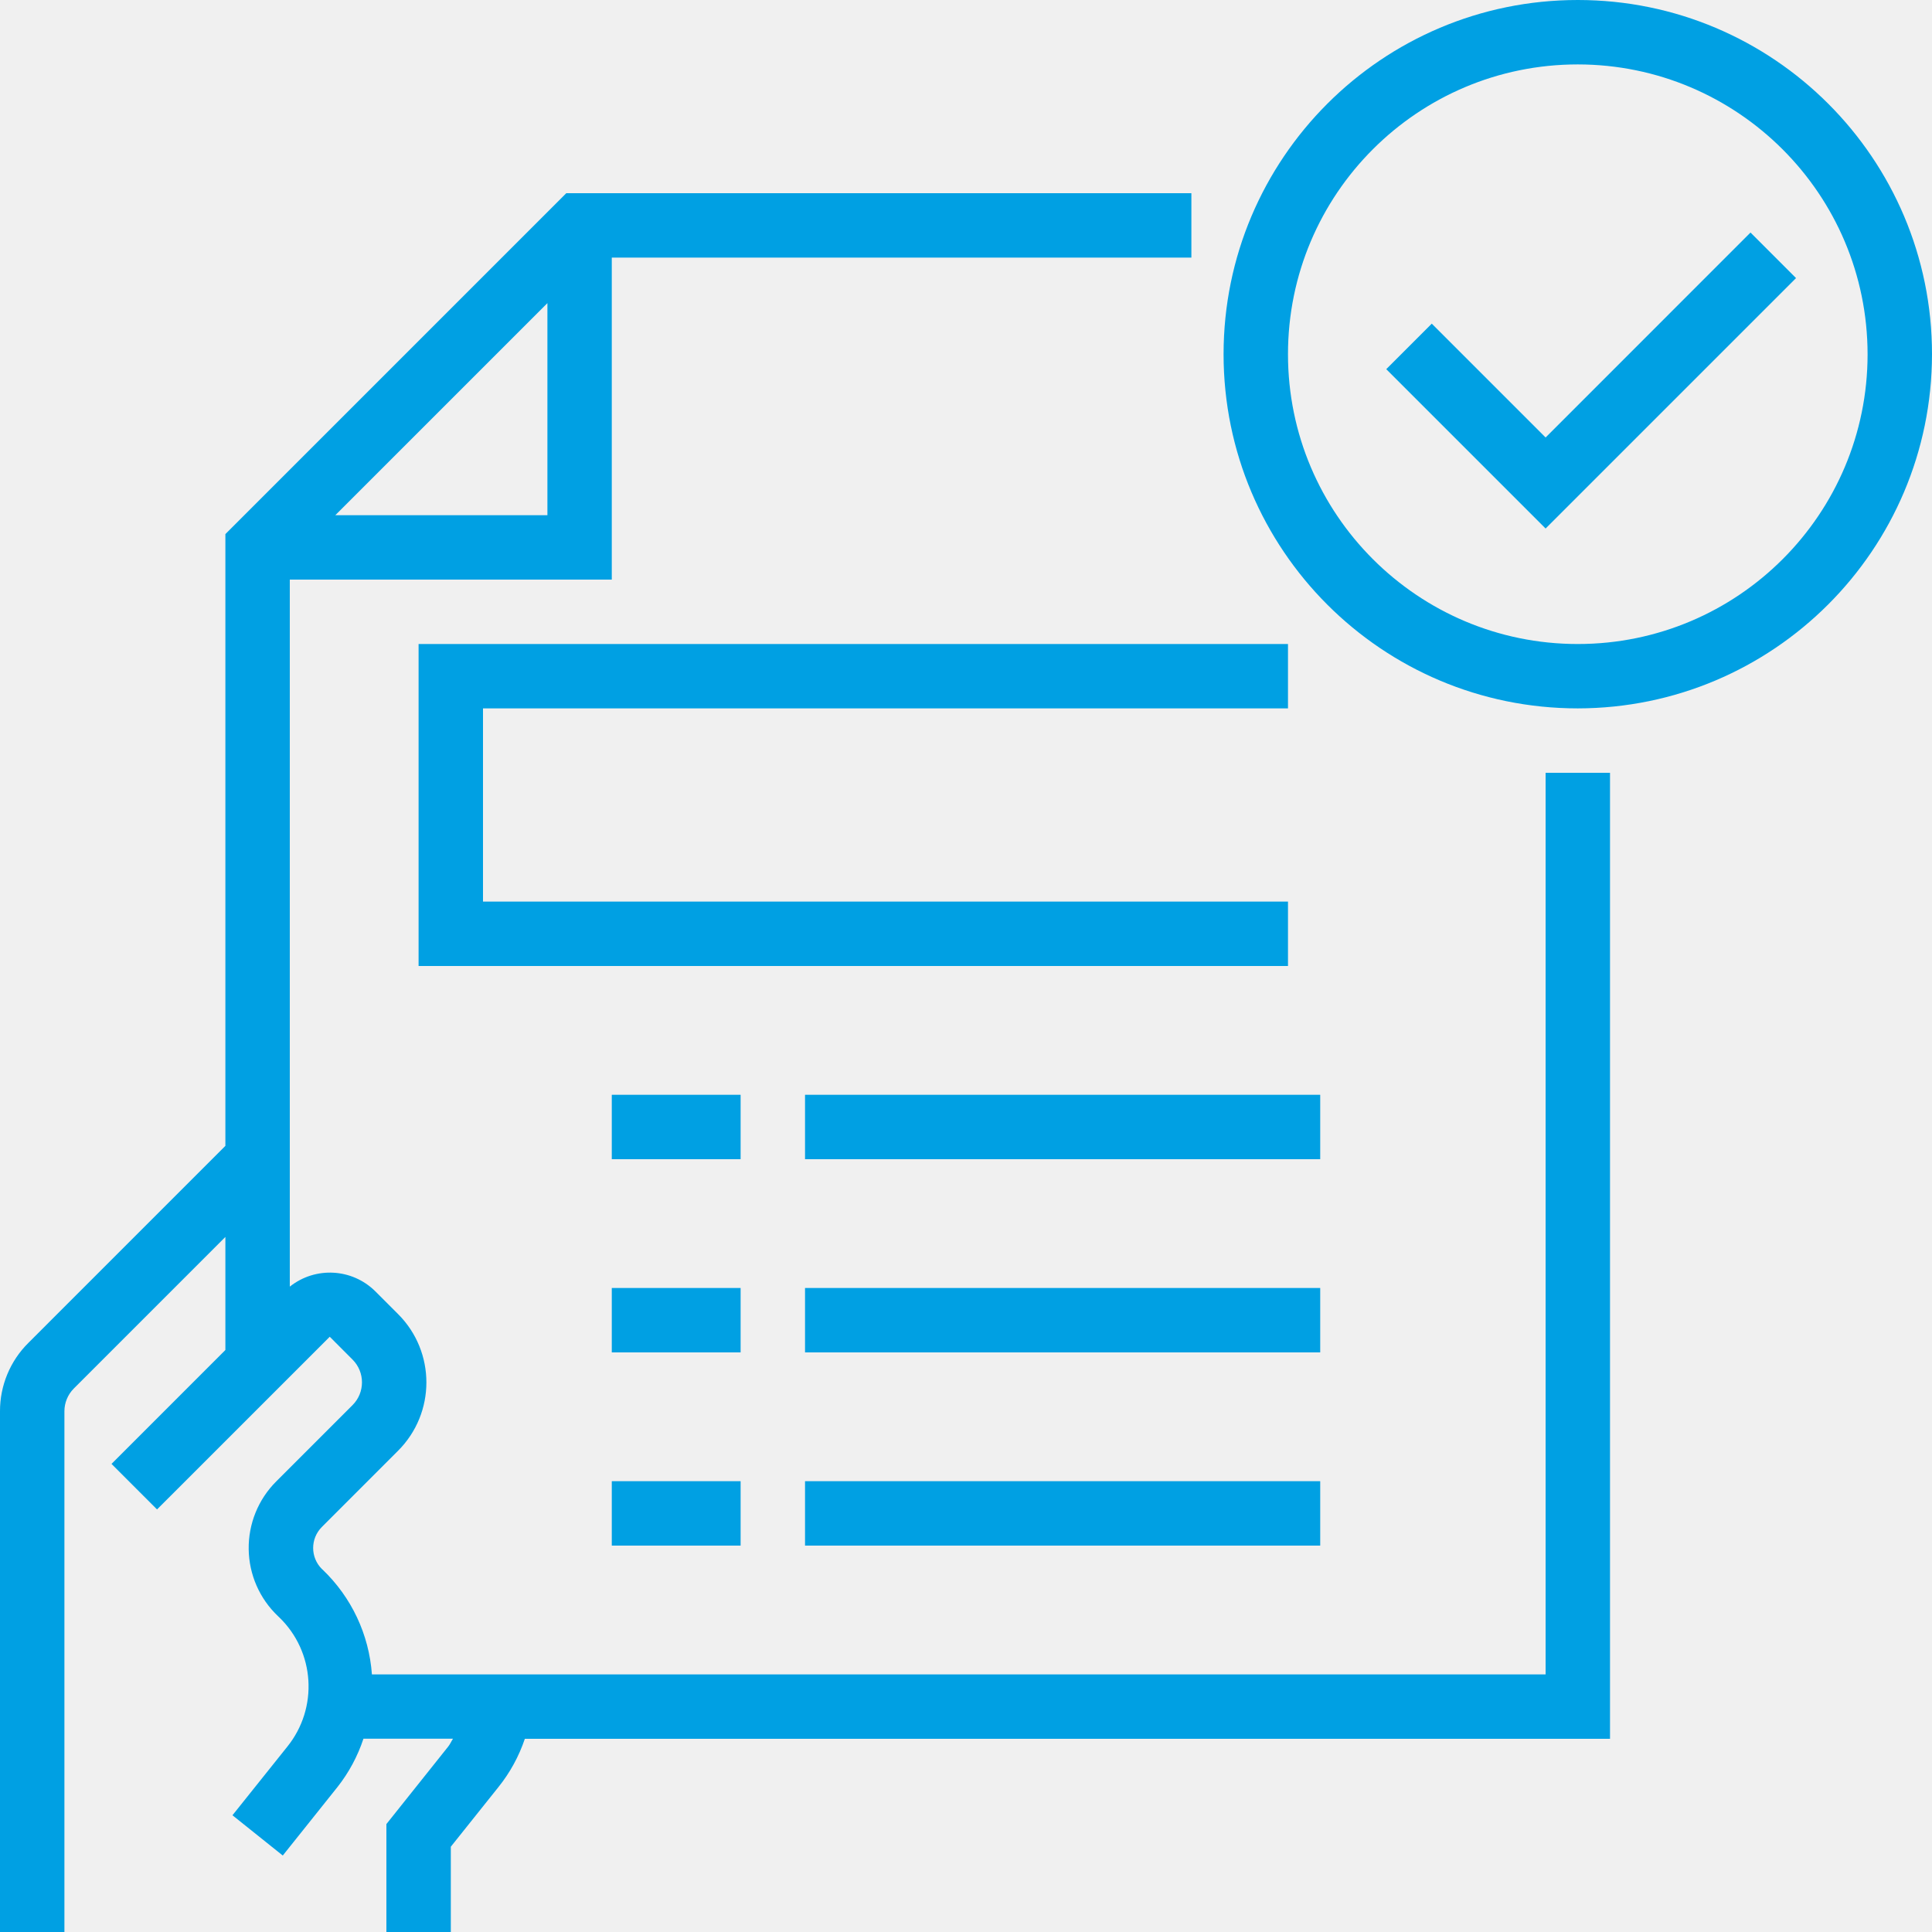
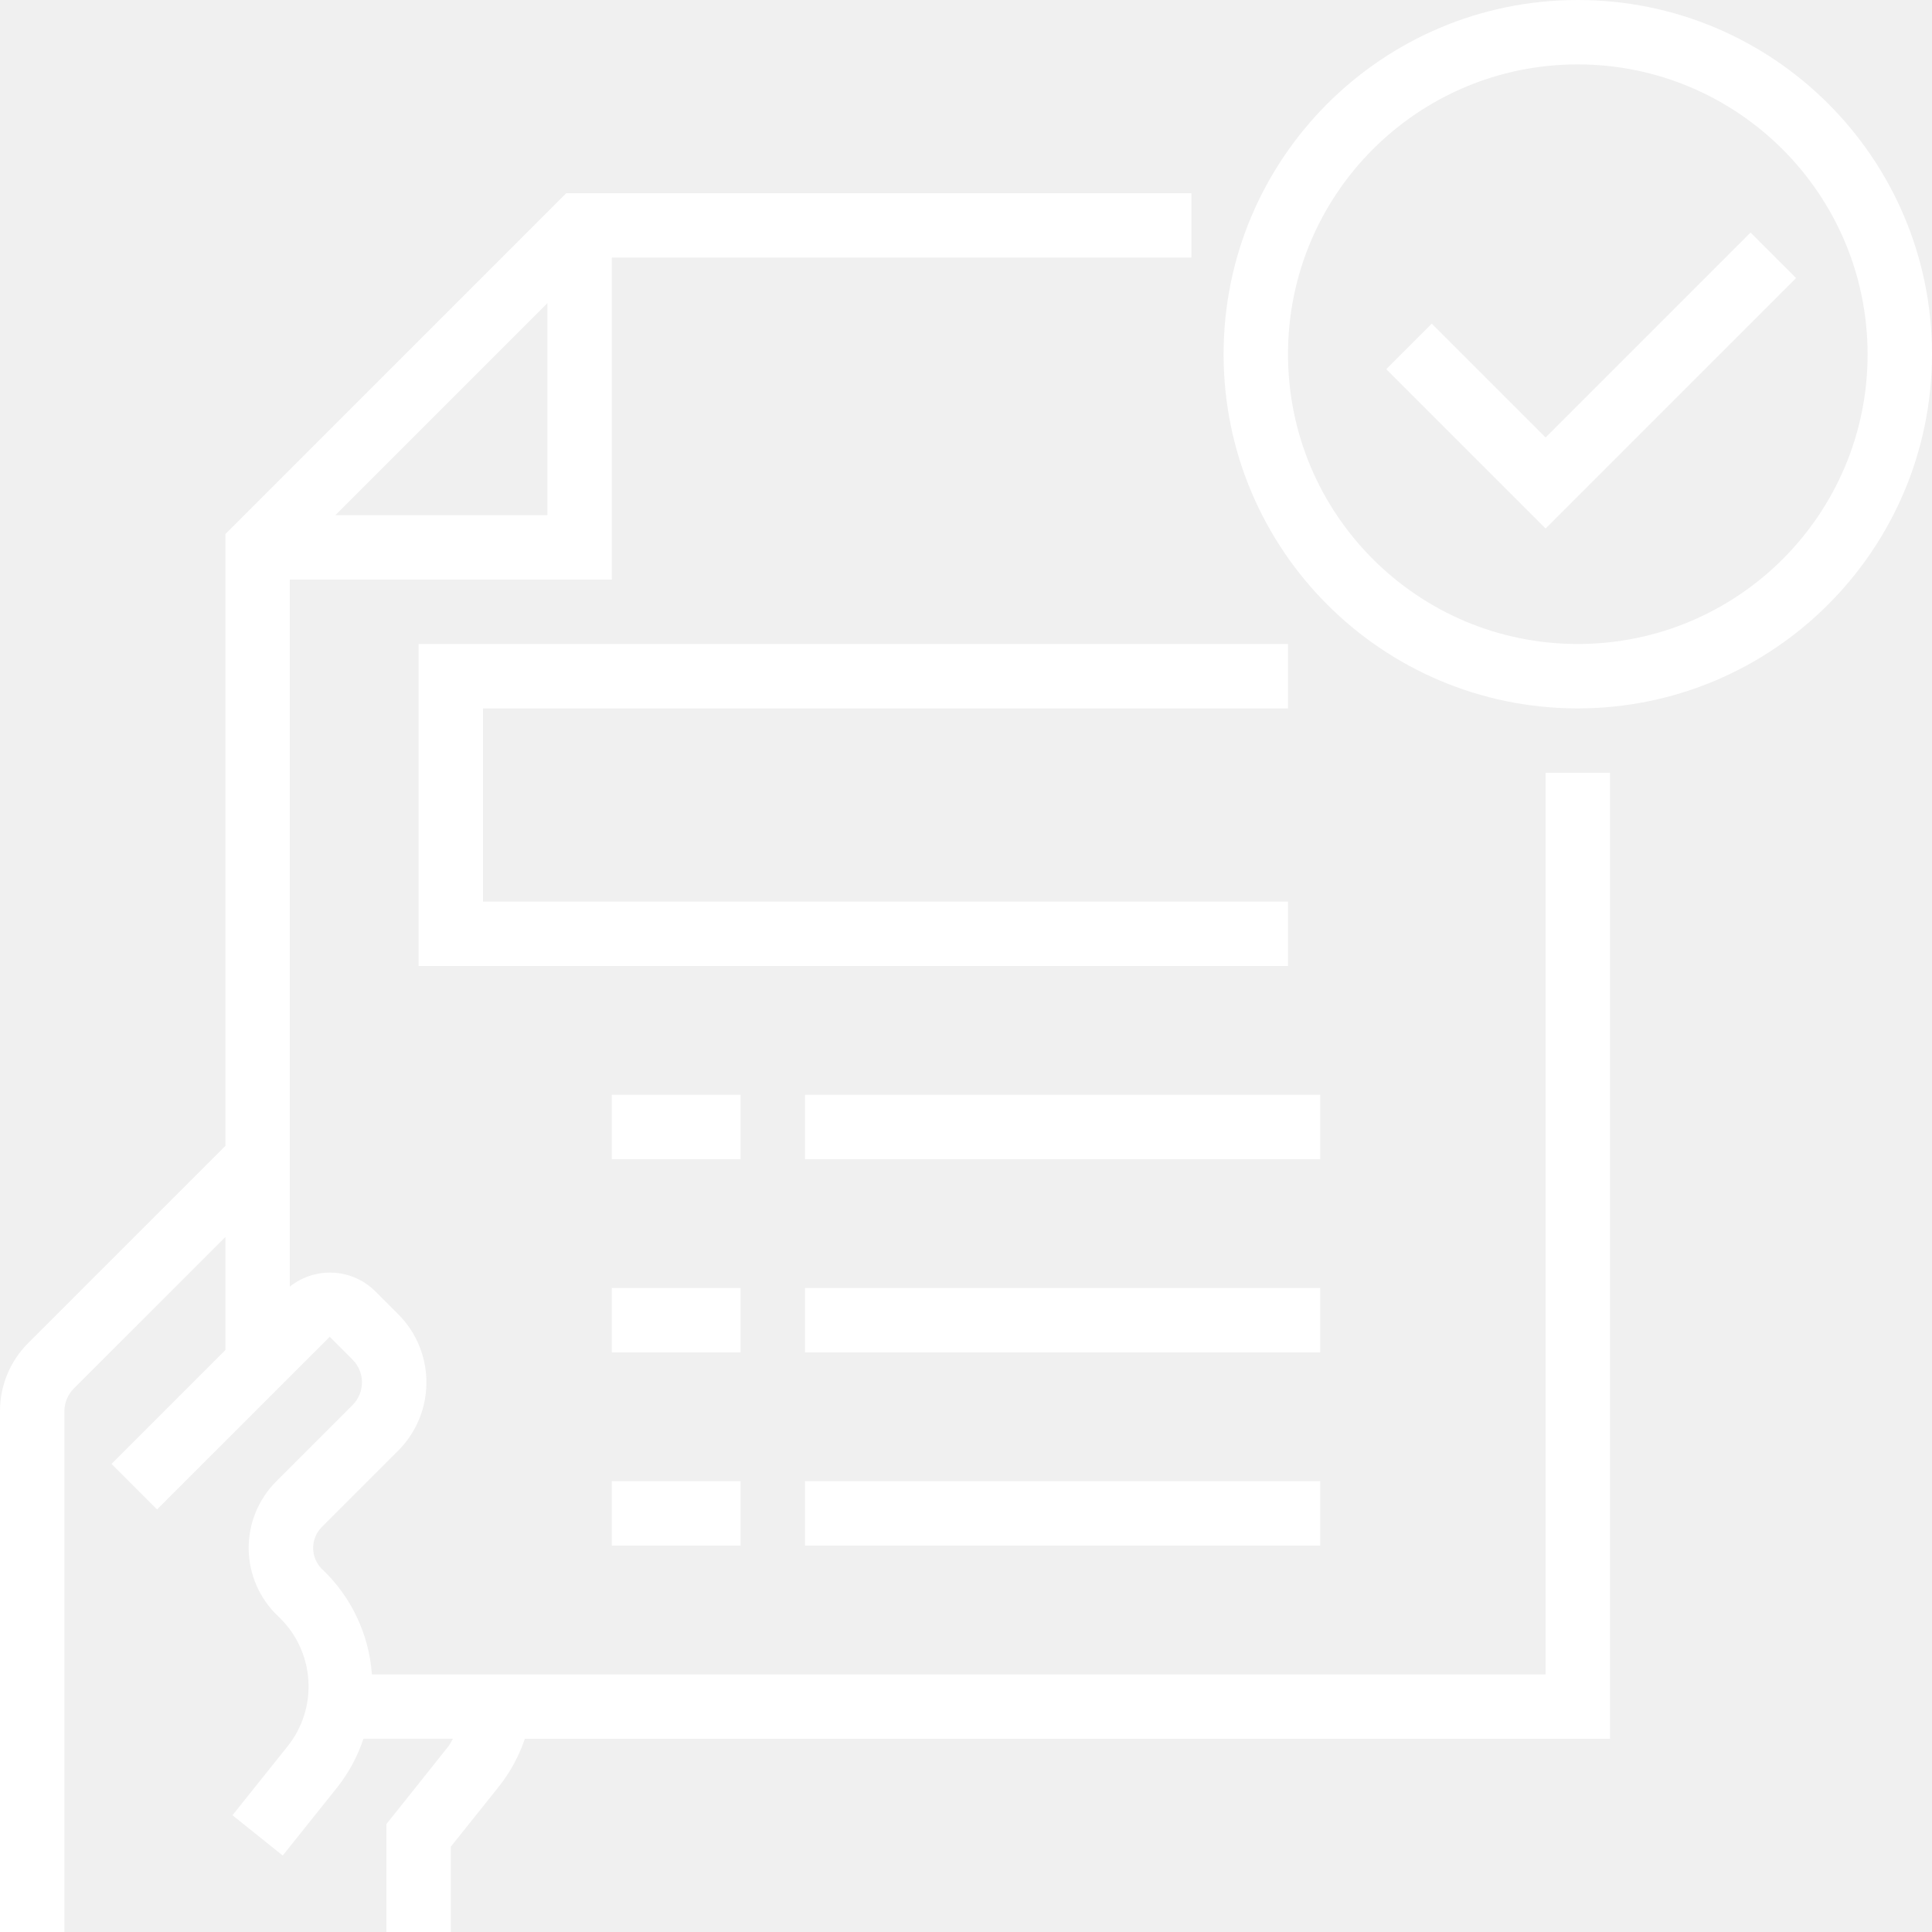
- <svg xmlns="http://www.w3.org/2000/svg" width="50" height="50" viewBox="0 0 50 50" fill="none">
+ <svg xmlns="http://www.w3.org/2000/svg" width="88" height="88" viewBox="0 0 88 88" fill="none">
  <g clip-path="url(#clip0)">
-     <path d="M40.833 18.333C35.77 18.333 31.666 14.229 31.666 9.167C31.666 4.104 35.77 0 40.833 0C45.896 0 50 4.104 50 9.167C49.994 14.227 45.893 18.327 40.833 18.333ZM40.833 1.667C36.691 1.667 33.333 5.024 33.333 9.167C33.333 13.309 36.691 16.667 40.833 16.667C44.975 16.667 48.333 13.309 48.333 9.167C48.329 5.026 44.973 1.671 40.833 1.667Z" fill="#00A0E3" />
-     <path d="M40 13.678L35.876 9.554L37.054 8.376L40 11.322L45.303 6.018L46.481 7.197L40 13.678Z" fill="#00A0E3" />
-     <path d="M41.667 20H40V43.333H9.625C9.551 42.301 9.095 41.333 8.346 40.619L8.328 40.603C8.03 40.304 8.03 39.82 8.328 39.52L10.303 37.544C11.279 36.568 11.279 34.985 10.303 34.009L9.712 33.418C9.111 32.823 8.161 32.772 7.5 33.298V15H15.833V6.667H30.833V5H14.655L5.833 13.822V29.655L0.732 34.756C0.262 35.223 -0.002 35.86 1.1669e-05 36.523V50H1.667V36.523C1.667 36.303 1.755 36.09 1.911 35.934L5.833 32.012V34.938L2.886 37.886L4.064 39.064L8.534 34.595L9.124 35.186C9.449 35.511 9.449 36.039 9.124 36.364L7.148 38.34C6.683 38.804 6.427 39.437 6.436 40.094C6.445 40.751 6.719 41.376 7.196 41.827L7.22 41.85C8.153 42.744 8.245 44.203 7.432 45.208L6.016 46.979L7.318 48.021L8.734 46.248C9.029 45.874 9.256 45.451 9.406 44.998H11.723C11.679 45.066 11.649 45.14 11.598 45.203L10 47.207V50H11.667V47.793L12.899 46.25C13.199 45.877 13.43 45.453 13.583 45H41.667V20ZM8.678 13.333L14.167 7.845V13.333H8.678Z" fill="#00A0E3" />
-     <path d="M15.833 33.333H19.167V35H15.833V33.333Z" fill="#00A0E3" />
-     <path d="M20.834 33.333H34.167V35H20.834V33.333Z" fill="#00A0E3" />
-     <path d="M15.833 38.333H19.167V40H15.833V38.333Z" fill="#00A0E3" />
-     <path d="M20.834 38.333H34.167V40H20.834V38.333Z" fill="#00A0E3" />
-     <path d="M15.833 28.333H19.167V30H15.833V28.333Z" fill="#00A0E3" />
-     <path d="M20.834 28.333H34.167V30H20.834V28.333Z" fill="#00A0E3" />
-     <path d="M10.833 25H33.333V23.333H12.5V18.333H33.333V16.667H10.833V25Z" fill="#00A0E3" />
+     <path d="M71.867 32.267C62.956 32.267 55.733 25.044 55.733 16.133C55.733 7.223 62.956 0 71.867 0C80.777 0 88 7.223 88 16.133C87.989 25.039 80.773 32.256 71.867 32.267ZM71.867 2.933C64.576 2.933 58.667 8.843 58.667 16.133C58.667 23.424 64.576 29.333 71.867 29.333C79.157 29.333 85.067 23.424 85.067 16.133C85.059 8.847 79.153 2.941 71.867 2.933Z" fill="white" />
+     <path d="M70.4 24.074L63.141 16.815L65.215 14.741L70.4 19.926L79.734 10.592L81.808 12.666L70.4 24.074Z" fill="white" />
+     <path d="M73.333 35.2H70.4V76.267H16.94C16.81 74.45 16.007 72.746 14.689 71.49L14.657 71.462C14.133 70.934 14.133 70.083 14.657 69.555L18.134 66.078C19.852 64.359 19.852 61.574 18.134 59.856L17.092 58.815C16.036 57.768 14.363 57.678 13.2 58.605V26.4H27.867V11.733H54.267V8.8H25.793L10.267 24.326V52.193L1.289 61.17C0.461 61.993 -0.004 63.113 -9.9801e-06 64.281V88H2.933V64.281C2.933 63.892 3.088 63.519 3.363 63.244L10.267 56.341V61.491L5.079 66.679L7.153 68.753L15.019 60.888L16.057 61.927C16.63 62.499 16.63 63.428 16.057 64.001L12.58 67.478C11.763 68.296 11.311 69.41 11.327 70.566C11.343 71.721 11.826 72.821 12.665 73.616L12.707 73.656C14.349 75.229 14.512 77.798 13.081 79.565L10.588 82.683L12.879 84.517L15.372 81.397C15.891 80.738 16.291 79.994 16.554 79.197H20.633C20.555 79.316 20.503 79.446 20.413 79.558L17.6 83.085V88H20.533V84.115L22.703 81.4C23.23 80.743 23.637 79.998 23.906 79.2H73.333V35.2ZM15.274 23.467L24.933 13.807V23.467H15.274Z" fill="white" />
+     <path d="M27.867 58.667H33.733V61.6H27.867V58.667Z" fill="white" />
+     <path d="M36.667 58.667H60.133V61.6H36.667V58.667Z" fill="white" />
+     <path d="M27.867 67.467H33.733V70.4H27.867V67.467Z" fill="white" />
+     <path d="M36.667 67.467H60.133V70.4H36.667V67.467Z" fill="white" />
+     <path d="M27.867 49.867H33.733V52.8H27.867V49.867Z" fill="white" />
+     <path d="M36.667 49.867H60.133V52.8H36.667V49.867Z" fill="white" />
+     <path d="M19.067 44H58.667V41.067H22V32.267H58.667V29.333H19.067V44Z" fill="white" />
  </g>
  <defs>
    <clipPath id="clip0">
-       <rect width="50" height="50" fill="white" />
+       <rect width="88" height="88" fill="white" />
    </clipPath>
  </defs>
</svg>
